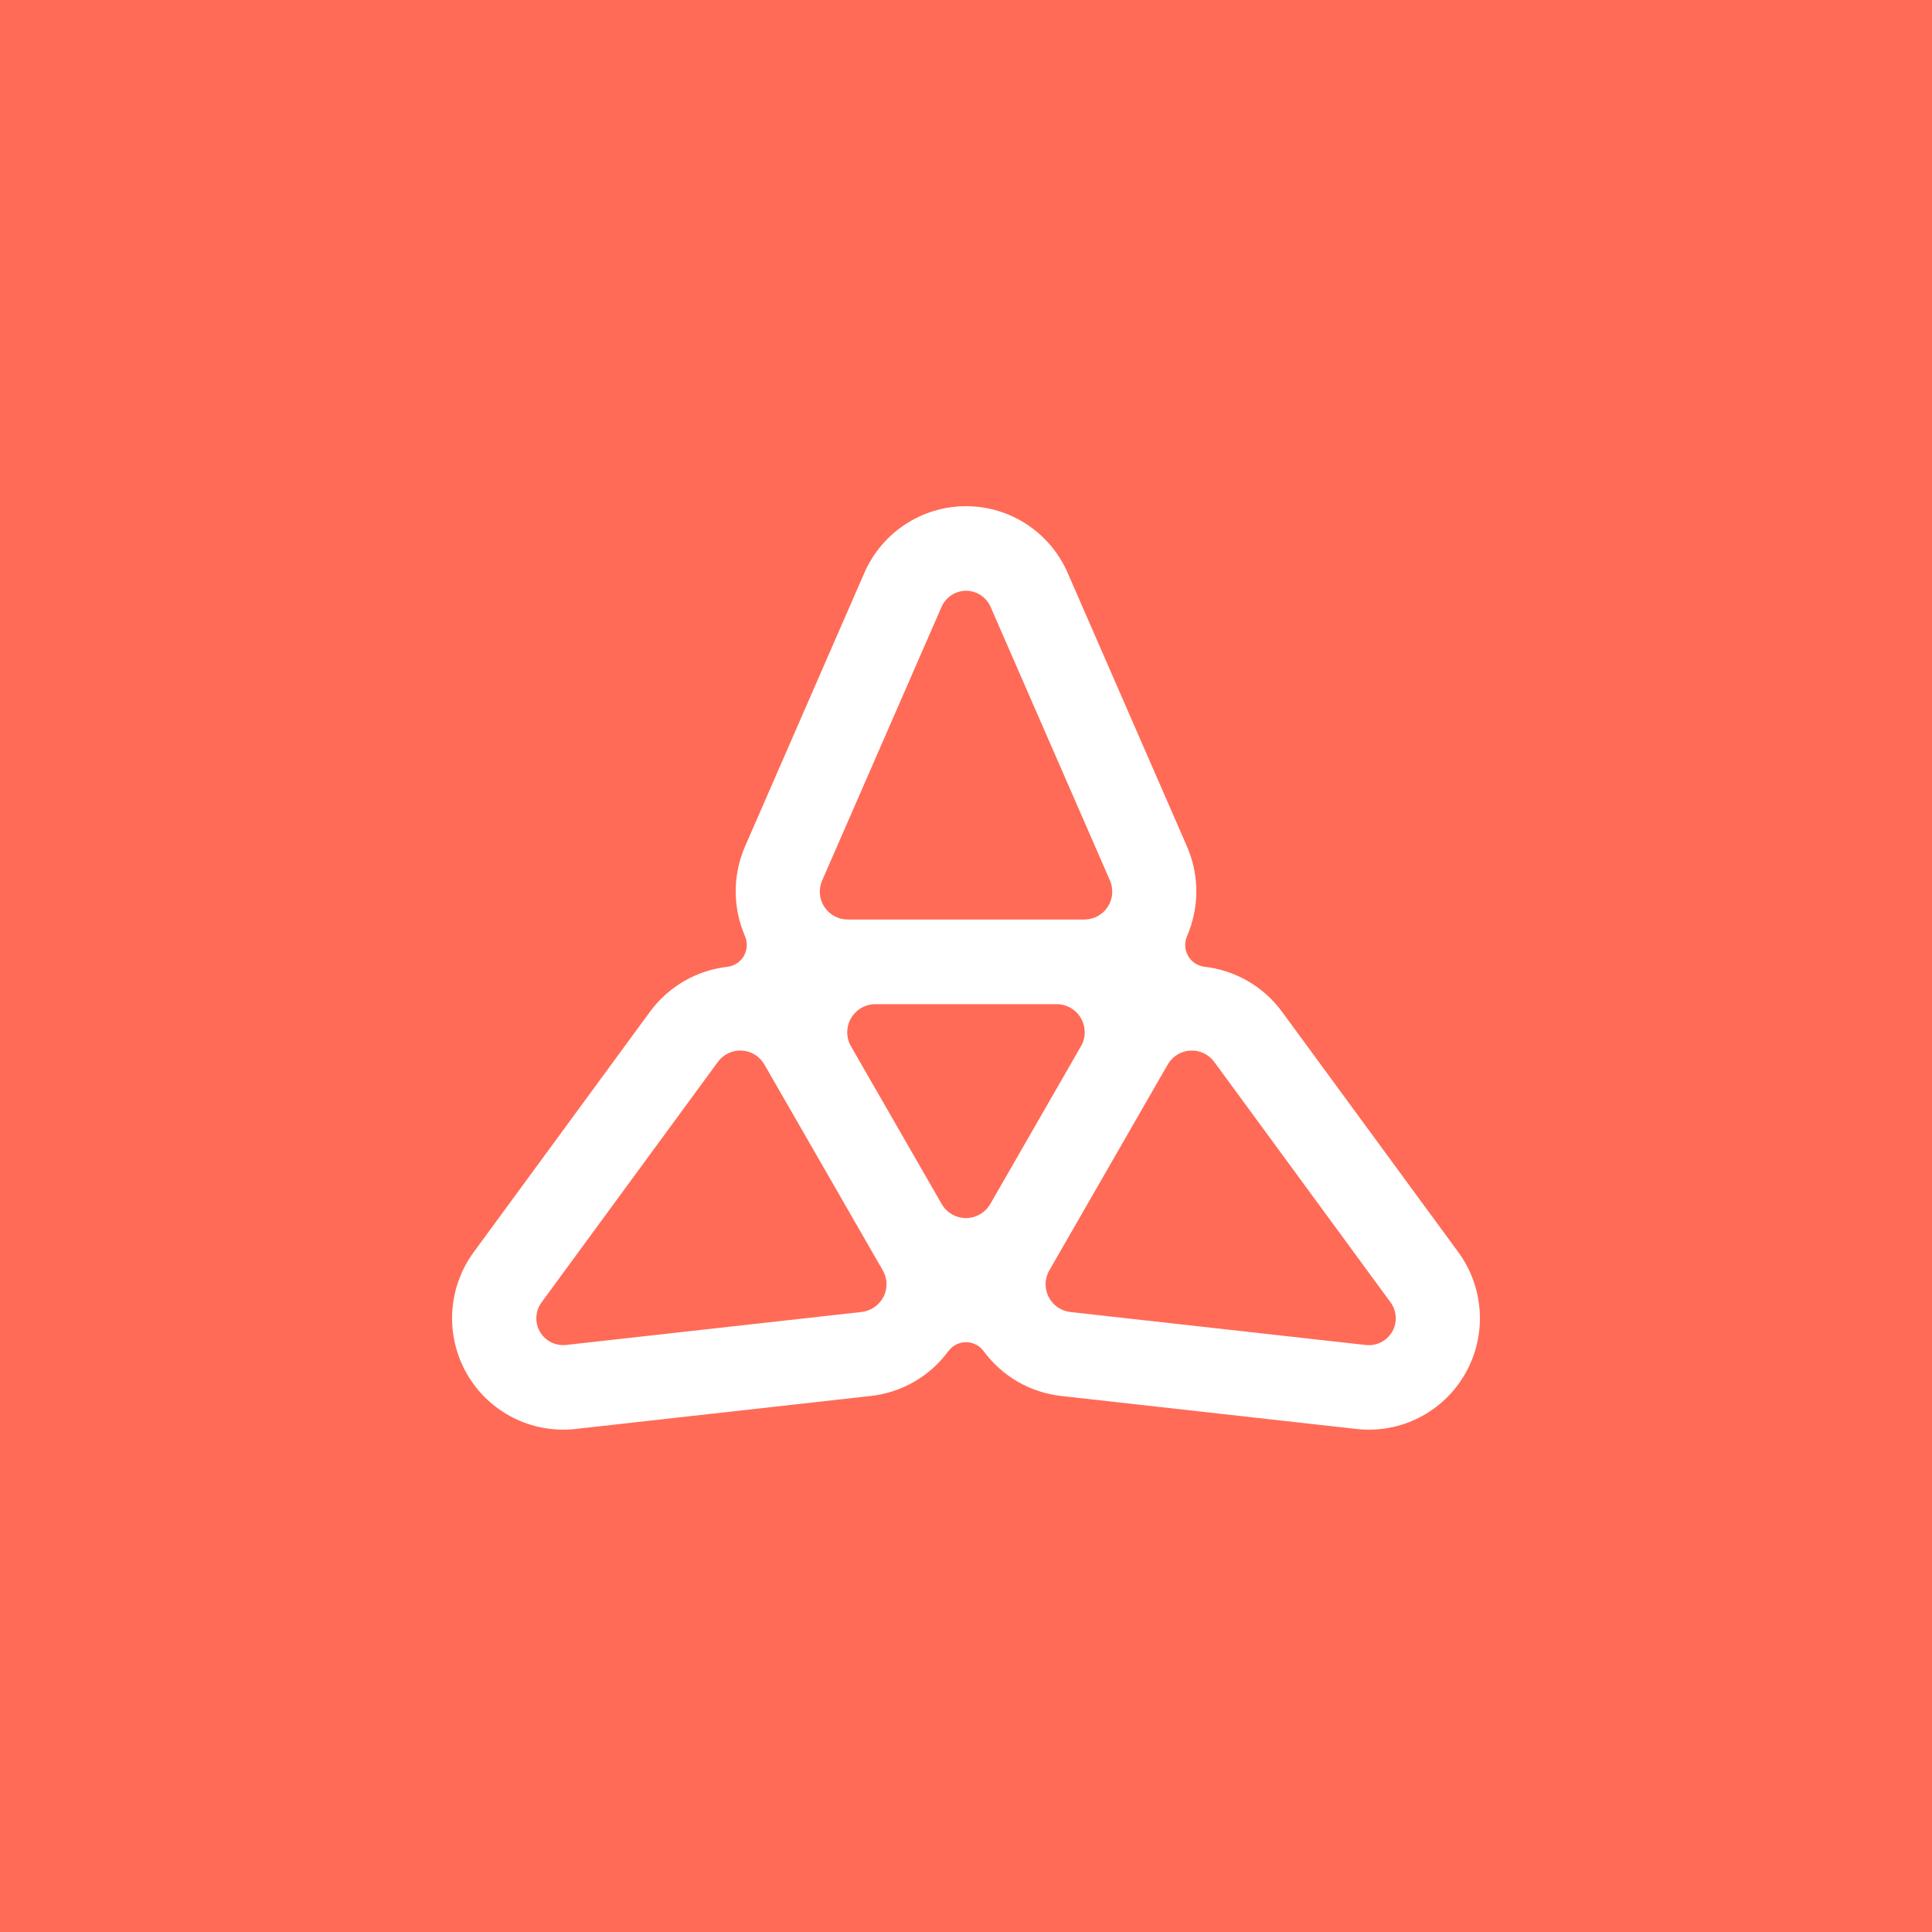
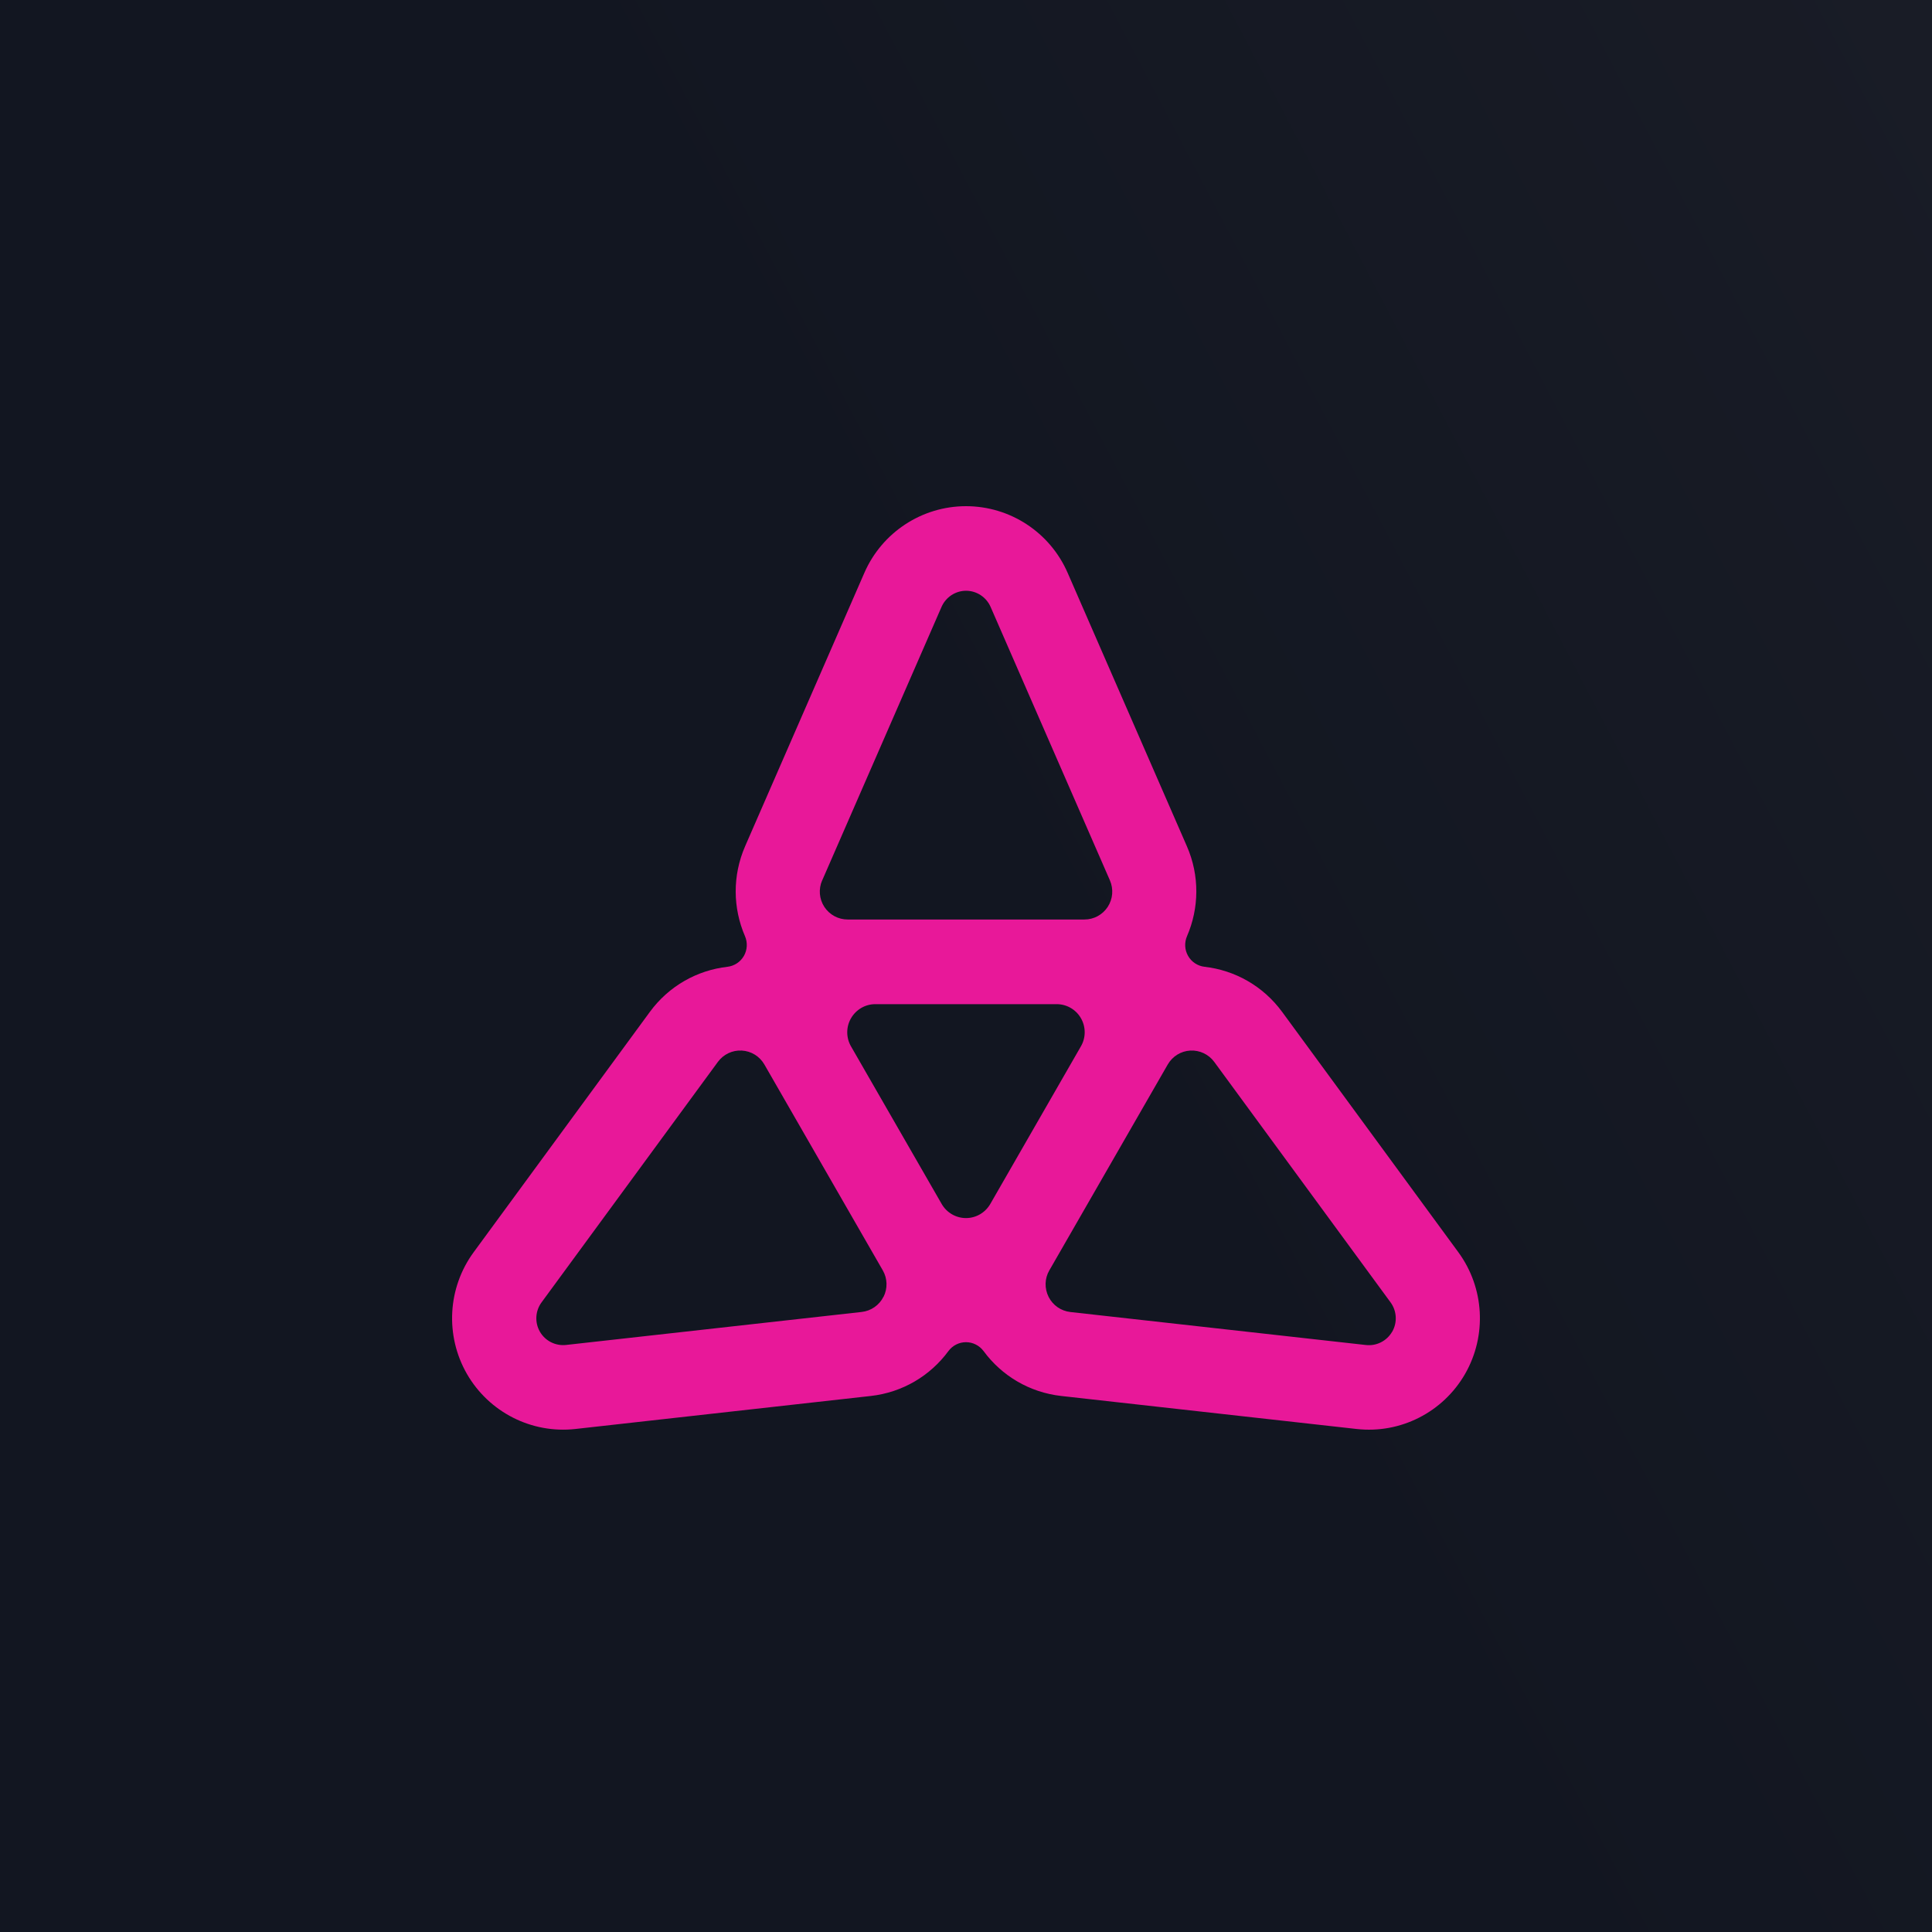
<svg xmlns="http://www.w3.org/2000/svg" width="500" height="500" viewBox="0 0 500 500" fill="none">
-   <rect width="500" height="500" fill="#FF6B57" />
-   <path d="M377.41 324.063L331.83 261.896C326.878 255.141 319.546 251.095 311.737 250.203C309.96 249.995 308.373 248.96 307.484 247.399C306.579 245.837 306.484 243.942 307.198 242.284C310.325 235.052 310.515 226.655 307.151 218.976L276.314 148.27C271.744 137.771 261.411 131 250 131C238.589 131 228.257 137.787 223.687 148.27L192.849 218.976C189.501 226.655 189.675 235.052 192.802 242.284C193.516 243.942 193.405 245.837 192.516 247.399C191.611 248.96 190.04 249.995 188.263 250.203C180.454 251.095 173.122 255.141 168.17 261.896L122.589 324.063C115.828 333.288 115.146 345.651 120.843 355.577C126.557 365.486 137.571 371.079 148.903 369.821L225.321 361.281C233.621 360.356 240.779 356.007 245.445 349.666C246.509 348.216 248.207 347.356 250 347.356C251.793 347.356 253.476 348.216 254.555 349.666C259.221 356.007 266.379 360.356 274.68 361.281L351.097 369.821C362.429 371.095 373.443 365.502 379.157 355.577C384.854 345.651 384.172 333.288 377.41 324.063ZM212.783 227.85L243.667 157.065C244.779 154.532 247.27 152.891 250.015 152.891C252.762 152.891 255.253 154.532 256.365 157.065L287.249 227.85C288.217 230.081 288.011 232.662 286.678 234.701C285.344 236.74 283.091 237.967 280.647 237.967H219.369C216.941 237.967 214.672 236.74 213.339 234.701C212.005 232.662 211.799 230.081 212.767 227.85H212.783ZM228.638 335.614C227.542 337.797 225.416 339.263 223.004 339.533L146.506 348.073C143.777 348.375 141.11 347.038 139.73 344.648C138.349 342.257 138.523 339.278 140.158 337.048L185.787 274.818C187.231 272.858 189.548 271.743 191.976 271.886C194.405 272.014 196.595 273.368 197.817 275.486L197.864 275.566L228.416 328.684L228.463 328.763C229.686 330.883 229.748 333.464 228.653 335.63L228.638 335.614ZM256.285 311.589C254.983 313.835 252.603 315.237 250 315.237C247.413 315.237 245.017 313.852 243.715 311.604L220.242 270.803C218.941 268.557 218.941 265.768 220.242 263.522C221.544 261.275 223.925 259.874 226.527 259.874H273.458C276.044 259.874 278.44 261.244 279.742 263.506C281.044 265.768 281.044 268.541 279.742 270.787L256.285 311.589ZM360.286 344.648C358.906 347.038 356.255 348.392 353.51 348.089L277.012 339.549C274.6 339.278 272.474 337.813 271.379 335.63C270.283 333.448 270.346 330.866 271.568 328.763L271.617 328.684L302.168 275.566L302.215 275.486C303.437 273.368 305.627 272.014 308.055 271.886C310.484 271.759 312.801 272.858 314.245 274.818L359.874 337.048C361.508 339.278 361.667 342.257 360.302 344.648H360.286Z" fill="white" />
+   <rect width="500" height="500" fill="url(#paint0_linear_1_26)" />
+   <path d="M377.41 324.063L331.83 261.896C326.878 255.141 319.546 251.095 311.737 250.203C309.96 249.995 308.373 248.96 307.484 247.399C306.579 245.837 306.484 243.942 307.198 242.284C310.325 235.052 310.515 226.655 307.151 218.976L276.314 148.27C271.744 137.771 261.411 131 250 131C238.589 131 228.257 137.787 223.687 148.27L192.849 218.976C189.501 226.655 189.675 235.052 192.802 242.284C193.516 243.942 193.405 245.837 192.516 247.399C191.611 248.96 190.04 249.995 188.263 250.203C180.454 251.095 173.122 255.141 168.17 261.896L122.589 324.063C115.828 333.288 115.146 345.651 120.843 355.577C126.557 365.486 137.571 371.079 148.903 369.821L225.321 361.281C233.621 360.356 240.779 356.007 245.445 349.666C246.509 348.216 248.207 347.356 250 347.356C251.793 347.356 253.476 348.216 254.555 349.666C259.221 356.007 266.379 360.356 274.68 361.281L351.097 369.821C362.429 371.095 373.443 365.502 379.157 355.577C384.854 345.651 384.172 333.288 377.41 324.063ZM212.783 227.85L243.667 157.065C244.779 154.532 247.27 152.891 250.015 152.891C252.762 152.891 255.253 154.532 256.365 157.065L287.249 227.85C288.217 230.081 288.011 232.662 286.678 234.701C285.344 236.74 283.091 237.967 280.647 237.967H219.369C216.941 237.967 214.672 236.74 213.339 234.701C212.005 232.662 211.799 230.081 212.767 227.85H212.783ZM228.638 335.614C227.542 337.797 225.416 339.263 223.004 339.533L146.506 348.073C143.777 348.375 141.11 347.038 139.73 344.648C138.349 342.257 138.523 339.278 140.158 337.048L185.787 274.818C187.231 272.858 189.548 271.743 191.976 271.886C194.405 272.014 196.595 273.368 197.817 275.486L197.864 275.566L228.416 328.684L228.463 328.763C229.686 330.883 229.748 333.464 228.653 335.63L228.638 335.614ZM256.285 311.589C254.983 313.835 252.603 315.237 250 315.237C247.413 315.237 245.017 313.852 243.715 311.604L220.242 270.803C218.941 268.557 218.941 265.768 220.242 263.522C221.544 261.275 223.925 259.874 226.527 259.874H273.458C276.044 259.874 278.44 261.244 279.742 263.506C281.044 265.768 281.044 268.541 279.742 270.787L256.285 311.589ZM360.286 344.648C358.906 347.038 356.255 348.392 353.51 348.089L277.012 339.549C274.6 339.278 272.474 337.813 271.379 335.63C270.283 333.448 270.346 330.866 271.568 328.763L271.617 328.684L302.168 275.566L302.215 275.486C303.437 273.368 305.627 272.014 308.055 271.886C310.484 271.759 312.801 272.858 314.245 274.818L359.874 337.048C361.508 339.278 361.667 342.257 360.302 344.648H360.286Z" fill="#E81899" />
+   <defs>
+     <linearGradient id="paint0_linear_1_26" x1="-3.14787e-06" y1="262.5" x2="500" y2="7.63684e-06" gradientUnits="userSpaceOnUse">
+       <stop offset="0.426" stop-color="#121621" />
+       <stop offset="1" stop-color="#191C26" />
+     </linearGradient>
+   </defs>
</svg>
